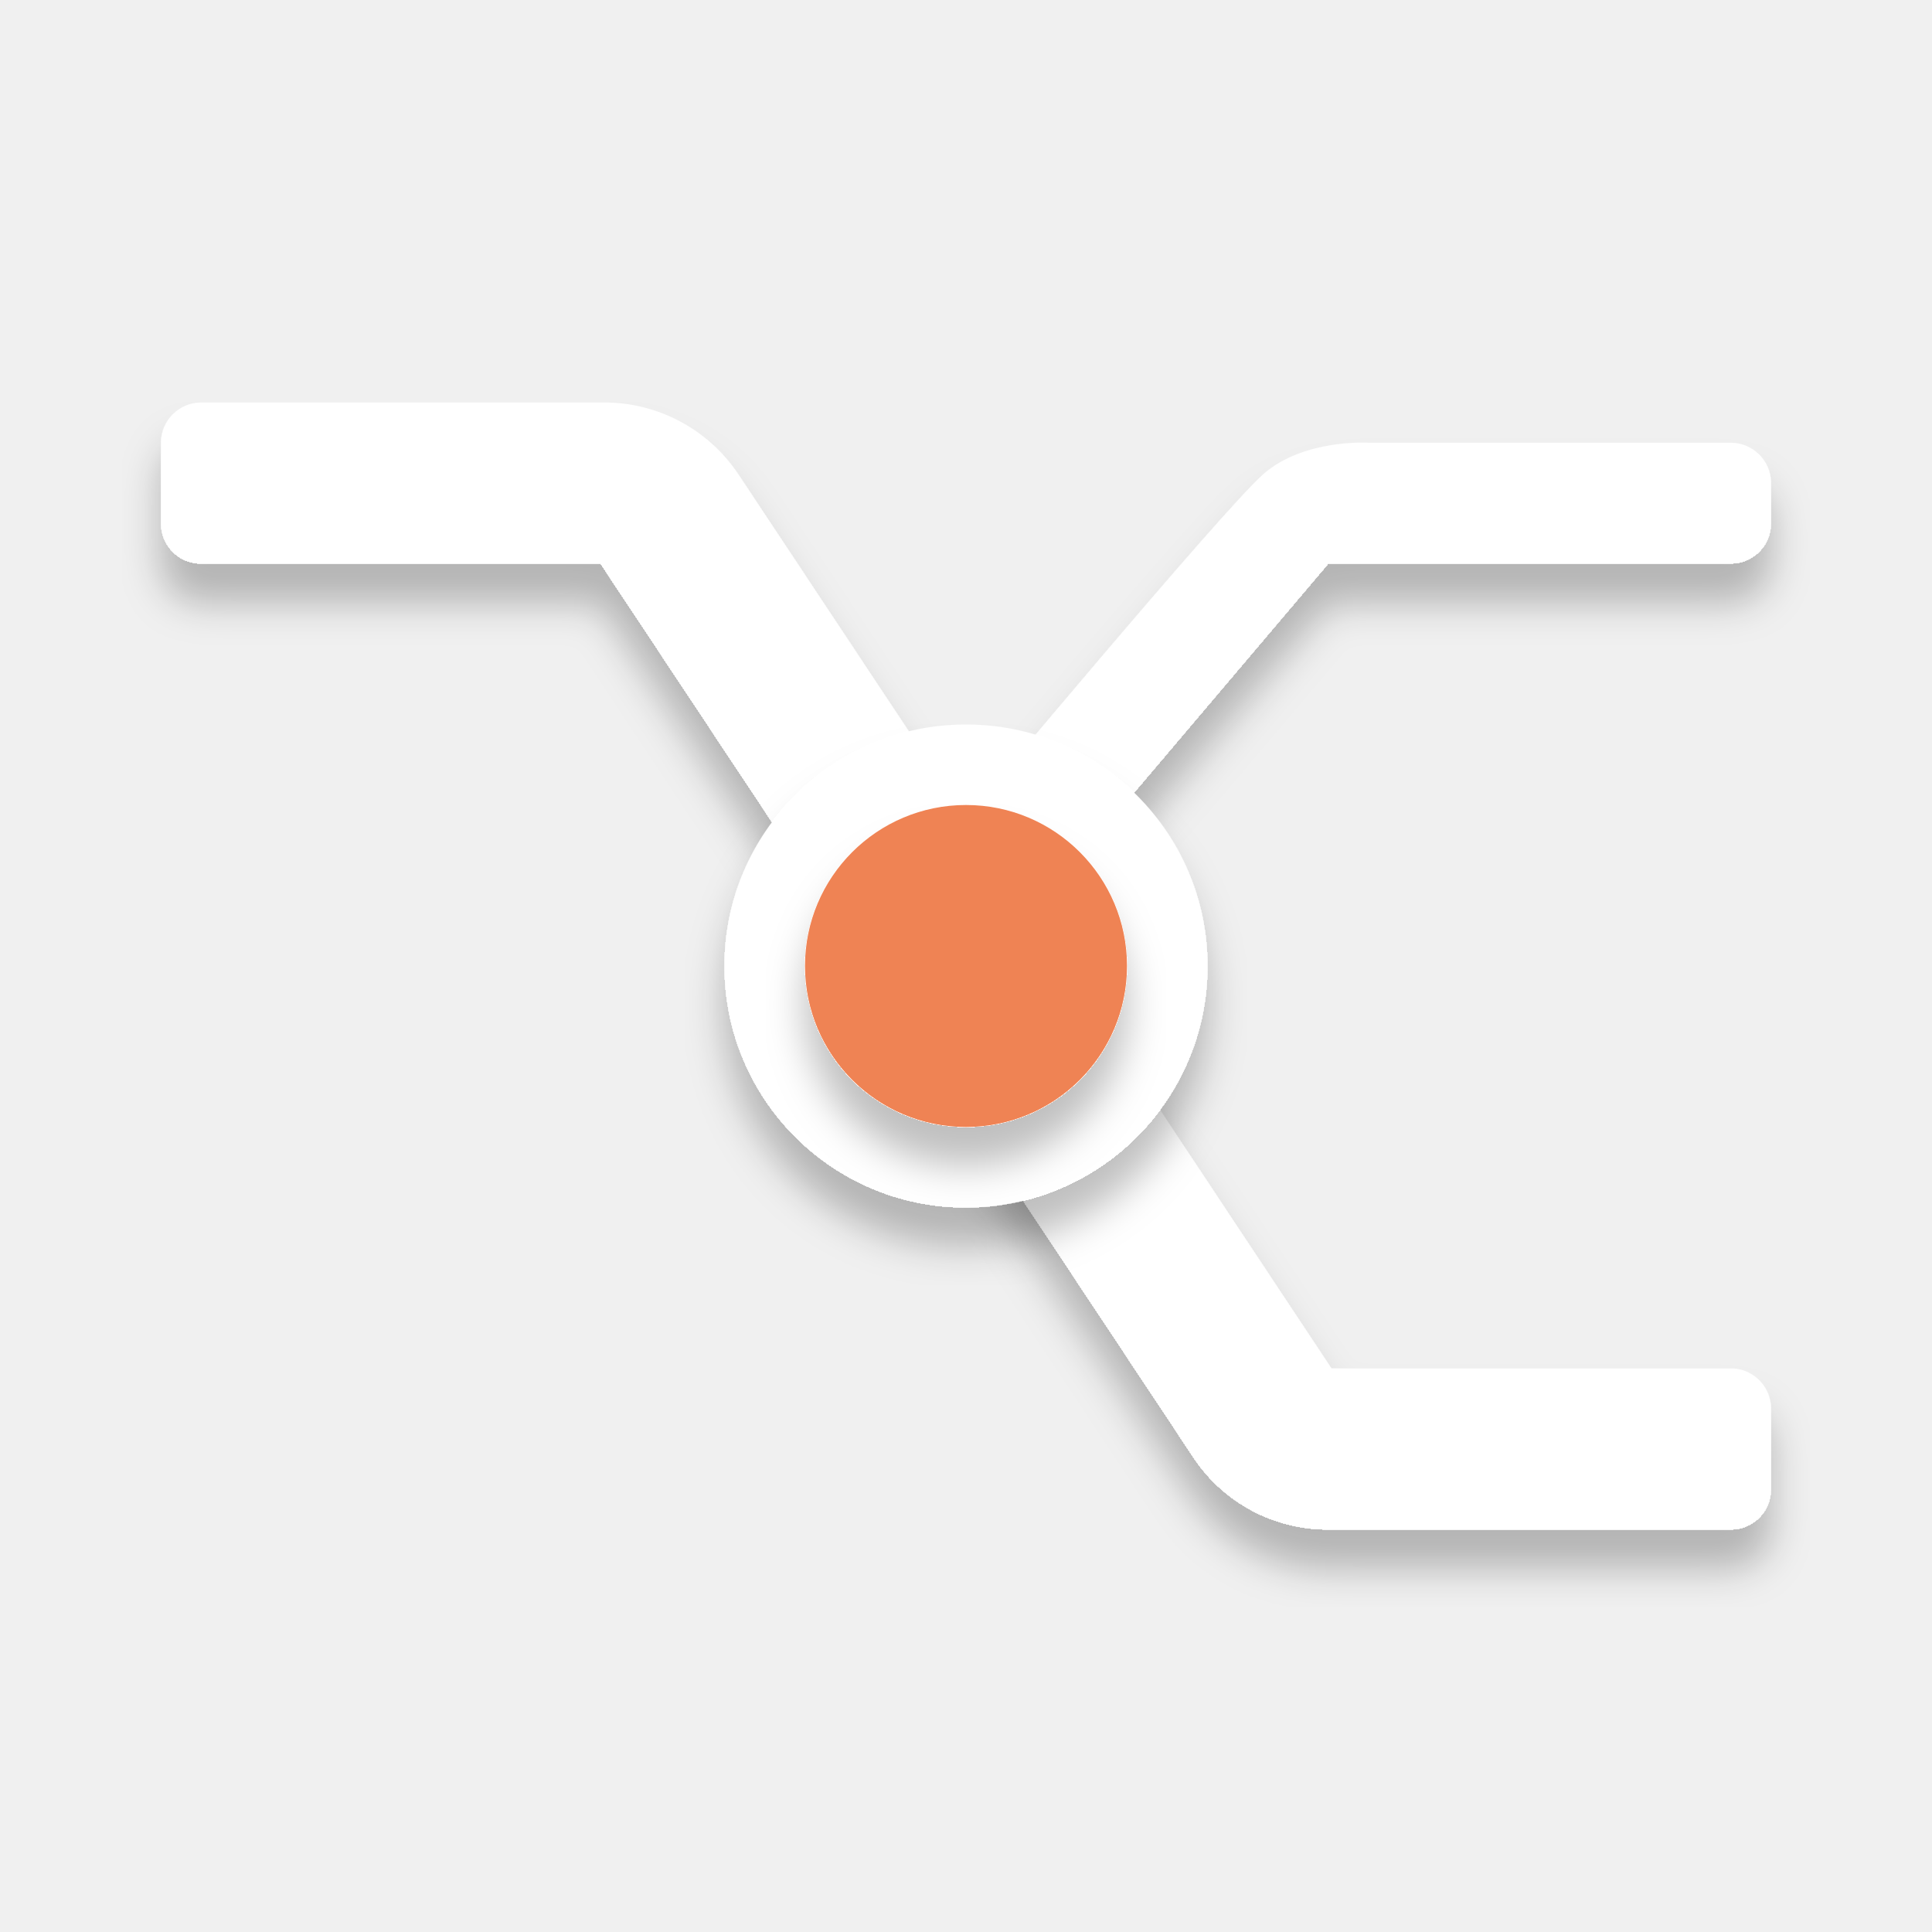
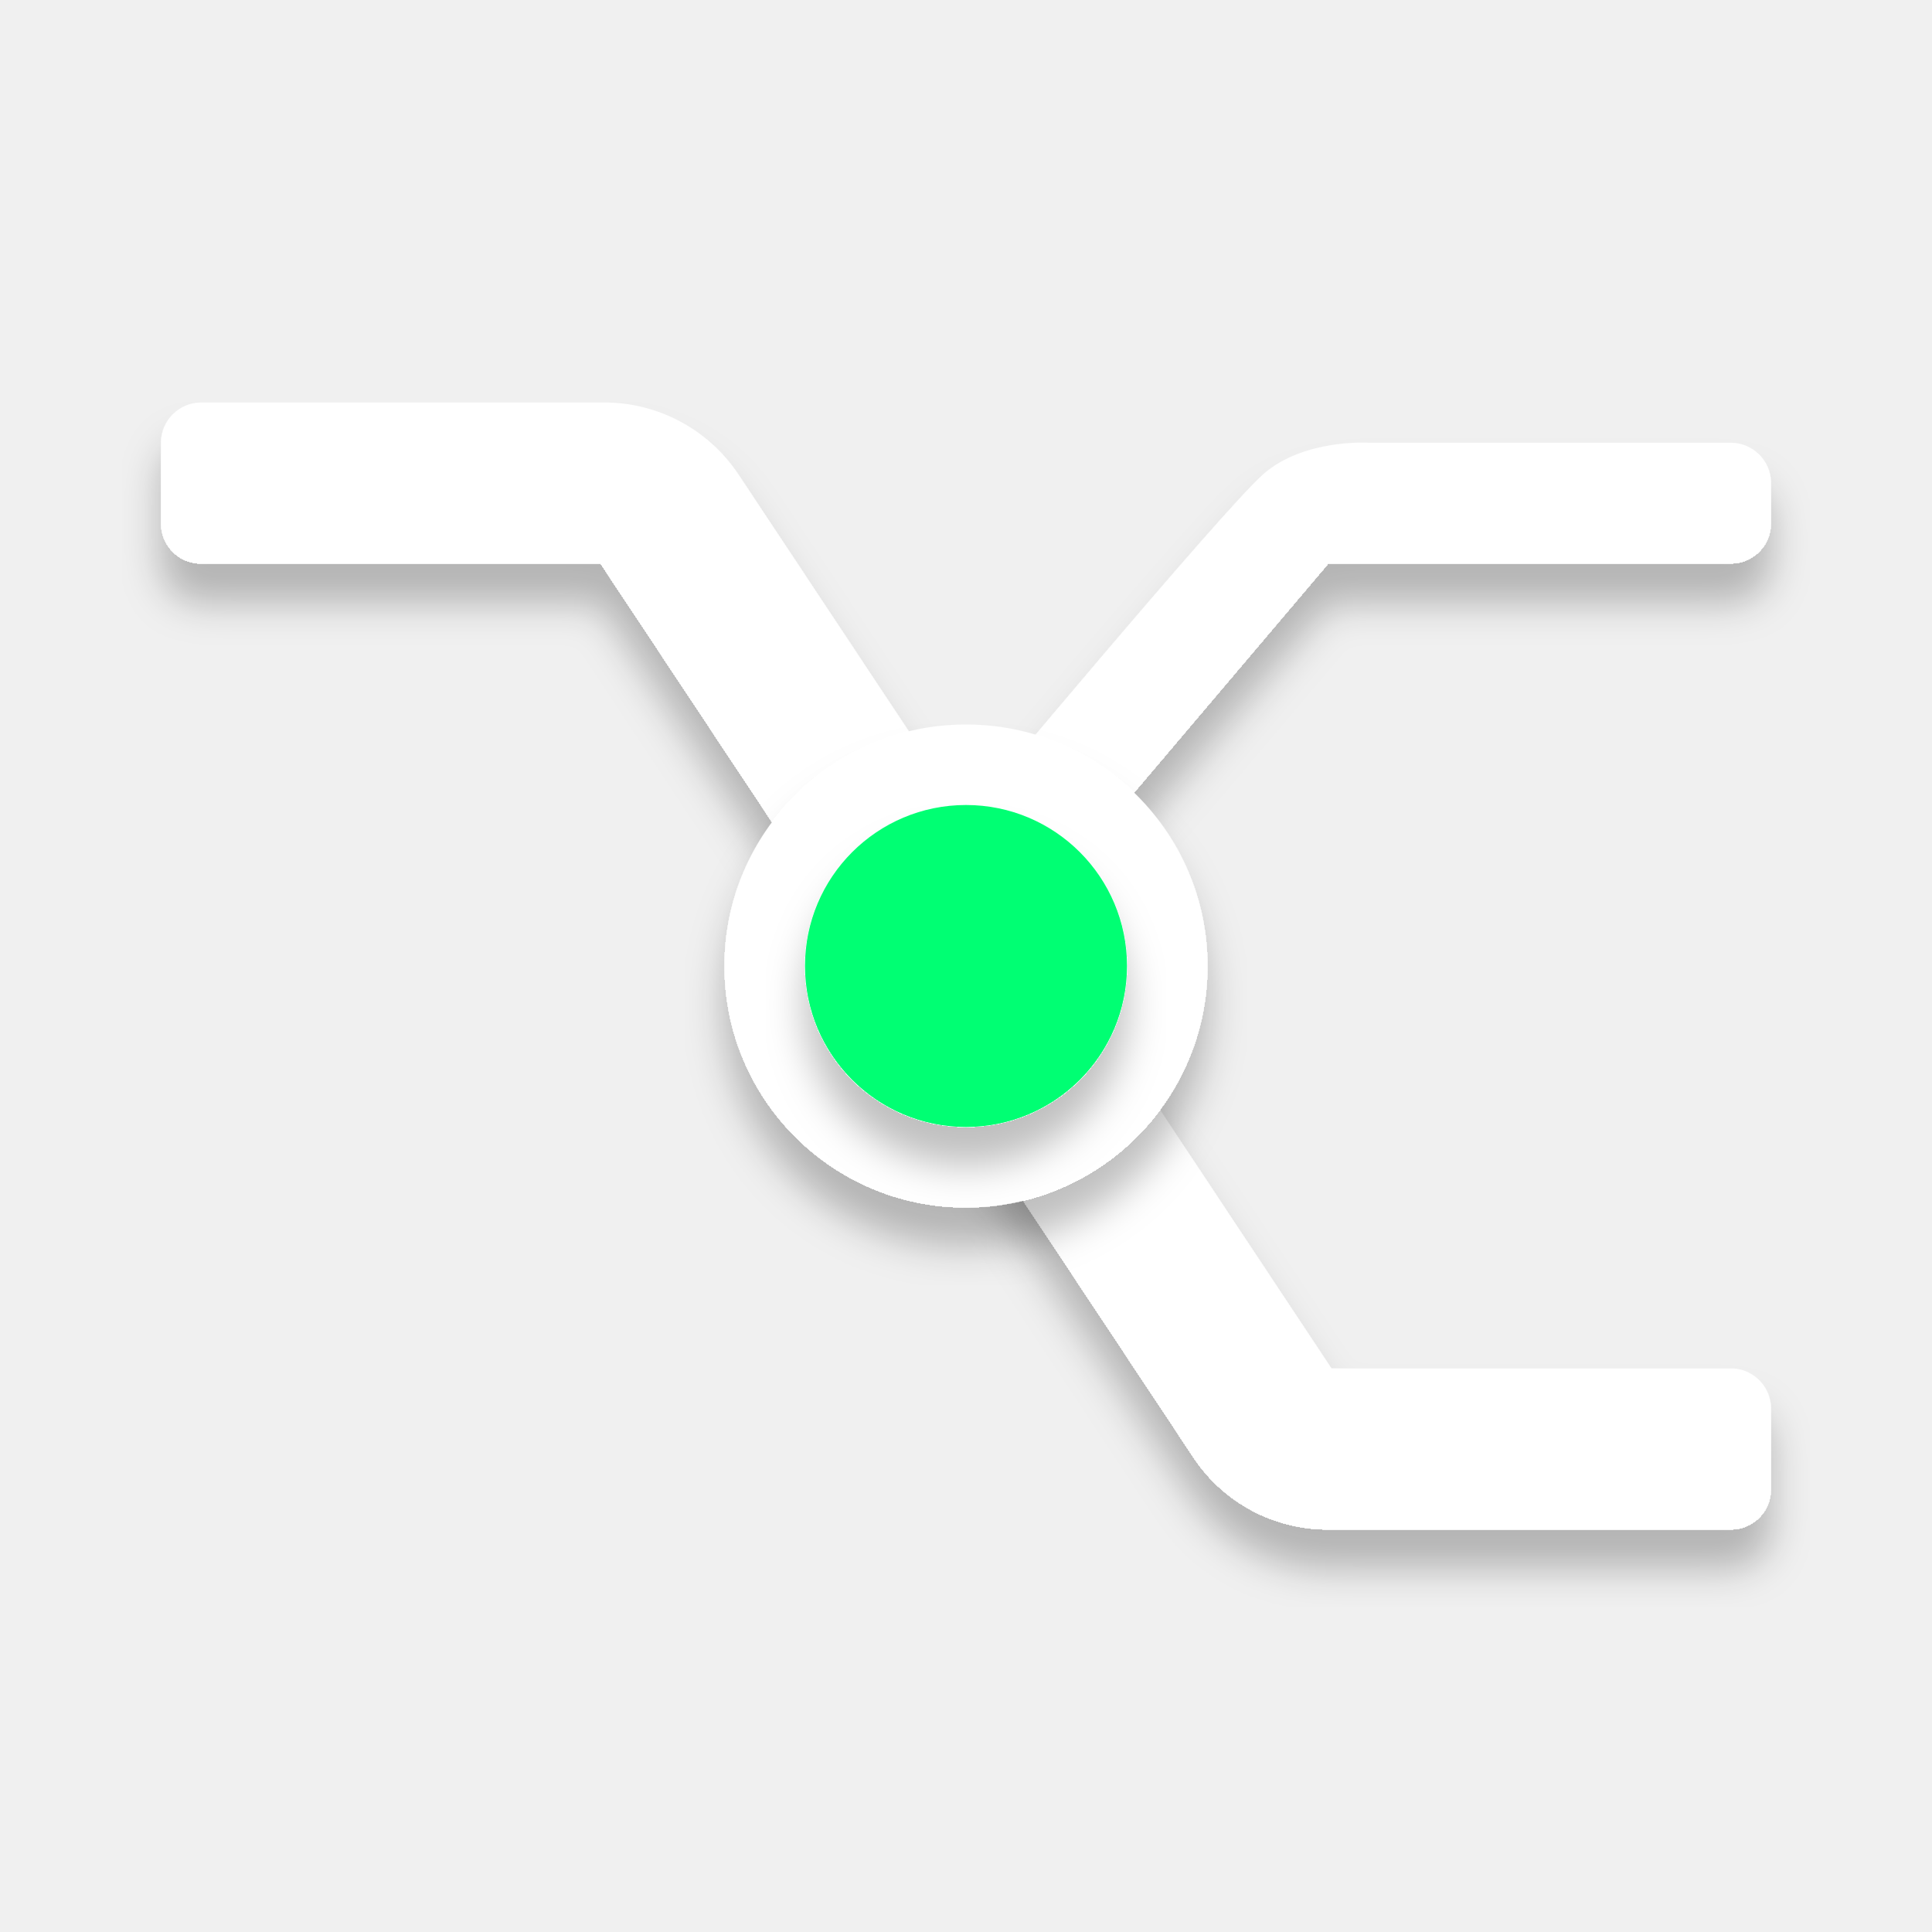
<svg xmlns="http://www.w3.org/2000/svg" width="200" height="200" viewBox="0 0 200 200" fill="none">
  <g clip-path="url(#clip0_44_101)">
    <g filter="url(#filter0_d_44_101)">
      <path d="M183.333 145.833V154.166C183.333 156.468 181.468 158.333 179.167 158.333H137.5C131.911 158.351 126.685 155.566 123.583 150.917L62.167 58.333H20.5C18.33 58.159 16.66 56.344 16.667 54.166V45.833C16.667 43.532 18.532 41.666 20.833 41.666H62.5C68.089 41.649 73.315 44.434 76.417 49.083L106.673 94.694L137.833 141.667H179.5C181.67 141.841 183.34 143.656 183.333 145.833ZM179.167 45.833H141.667C141.667 45.833 134.97 45.407 130.786 49.083C126.602 52.759 100 84.634 100 84.634L106.673 94.694L137.5 58.333L179.167 58.333C181.468 58.333 183.333 56.468 183.333 54.166L183.333 50C183.333 47.699 181.468 45.833 179.167 45.833Z" fill="#fff" />
    </g>
    <g filter="url(#filter1_d_44_101)">
      <circle cx="100" cy="100" r="25" fill="#fff" />
    </g>
    <g filter="url(#filter2_d_44_101)">
-       <circle cx="100" cy="100" r="16.667" fill="#EF8354" />
+       <circle cx="100" cy="100" r="16.667" fill="#00ff73" />
    </g>
  </g>
  <defs>
    <filter id="filter0_d_44_101" x="12.667" y="41.666" width="174.667" height="124.667" filterUnits="userSpaceOnUse" color-interpolation-filters="sRGB">
      <feFlood flood-opacity="0" result="BackgroundImageFix" />
      <feColorMatrix in="SourceAlpha" type="matrix" values="0 0 0 0 0 0 0 0 0 0 0 0 0 0 0 0 0 0 127 0" result="hardAlpha" />
      <feOffset dy="4" />
      <feGaussianBlur stdDeviation="2" />
      <feComposite in2="hardAlpha" operator="out" />
      <feColorMatrix type="matrix" values="0 0 0 0 0 0 0 0 0 0 0 0 0 0 0 0 0 0 0.25 0" />
      <feBlend mode="normal" in2="BackgroundImageFix" result="effect1_dropShadow_44_101" />
      <feBlend mode="normal" in="SourceGraphic" in2="effect1_dropShadow_44_101" result="shape" />
    </filter>
    <filter id="filter1_d_44_101" x="71" y="75" width="58" height="58" filterUnits="userSpaceOnUse" color-interpolation-filters="sRGB">
      <feFlood flood-opacity="0" result="BackgroundImageFix" />
      <feColorMatrix in="SourceAlpha" type="matrix" values="0 0 0 0 0 0 0 0 0 0 0 0 0 0 0 0 0 0 127 0" result="hardAlpha" />
      <feOffset dy="4" />
      <feGaussianBlur stdDeviation="2" />
      <feComposite in2="hardAlpha" operator="out" />
      <feColorMatrix type="matrix" values="0 0 0 0 0 0 0 0 0 0 0 0 0 0 0 0 0 0 0.25 0" />
      <feBlend mode="normal" in2="BackgroundImageFix" result="effect1_dropShadow_44_101" />
      <feBlend mode="normal" in="SourceGraphic" in2="effect1_dropShadow_44_101" result="shape" />
    </filter>
    <filter id="filter2_d_44_101" x="79.333" y="83.334" width="41.333" height="41.334" filterUnits="userSpaceOnUse" color-interpolation-filters="sRGB">
      <feFlood flood-opacity="0" result="BackgroundImageFix" />
      <feColorMatrix in="SourceAlpha" type="matrix" values="0 0 0 0 0 0 0 0 0 0 0 0 0 0 0 0 0 0 127 0" result="hardAlpha" />
      <feOffset dy="4" />
      <feGaussianBlur stdDeviation="2" />
      <feComposite in2="hardAlpha" operator="out" />
      <feColorMatrix type="matrix" values="0 0 0 0 0 0 0 0 0 0 0 0 0 0 0 0 0 0 0.25 0" />
      <feBlend mode="normal" in2="BackgroundImageFix" result="effect1_dropShadow_44_101" />
      <feBlend mode="normal" in="SourceGraphic" in2="effect1_dropShadow_44_101" result="shape" />
    </filter>
    <clipPath id="clip0_44_101">
      <rect width="200" height="200" rx="60" fill="white" />
    </clipPath>
  </defs>
</svg>
